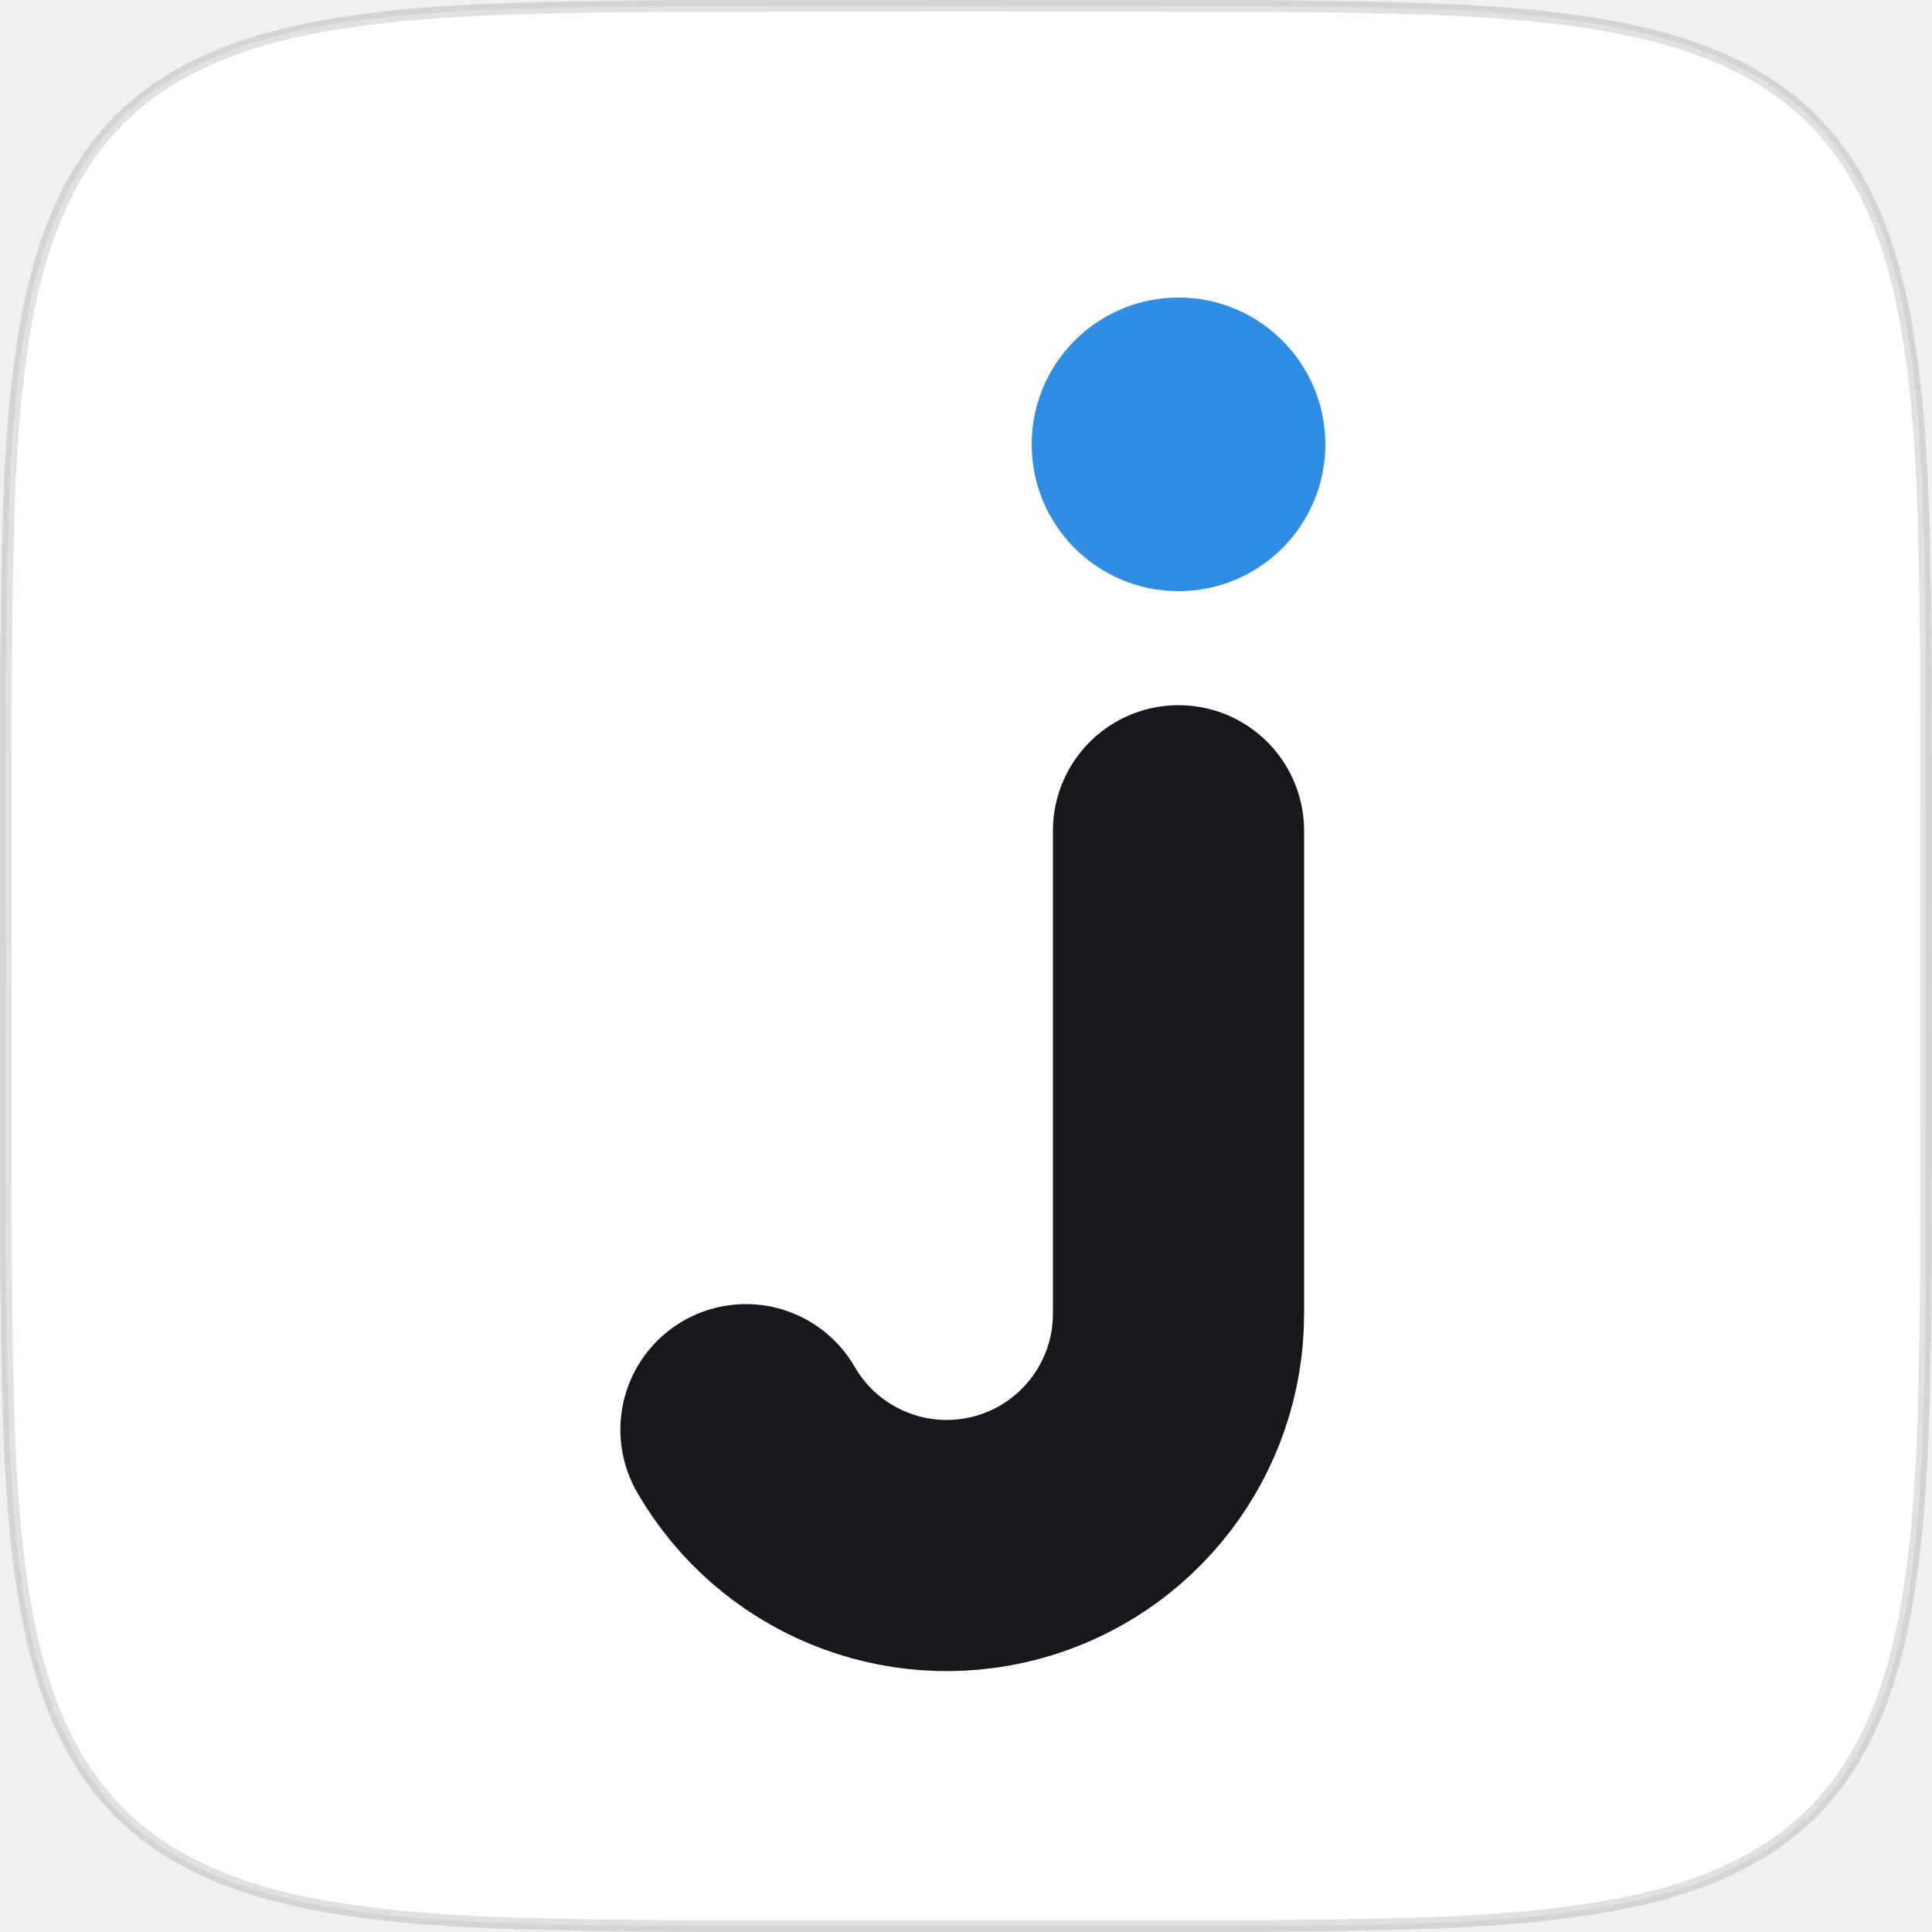
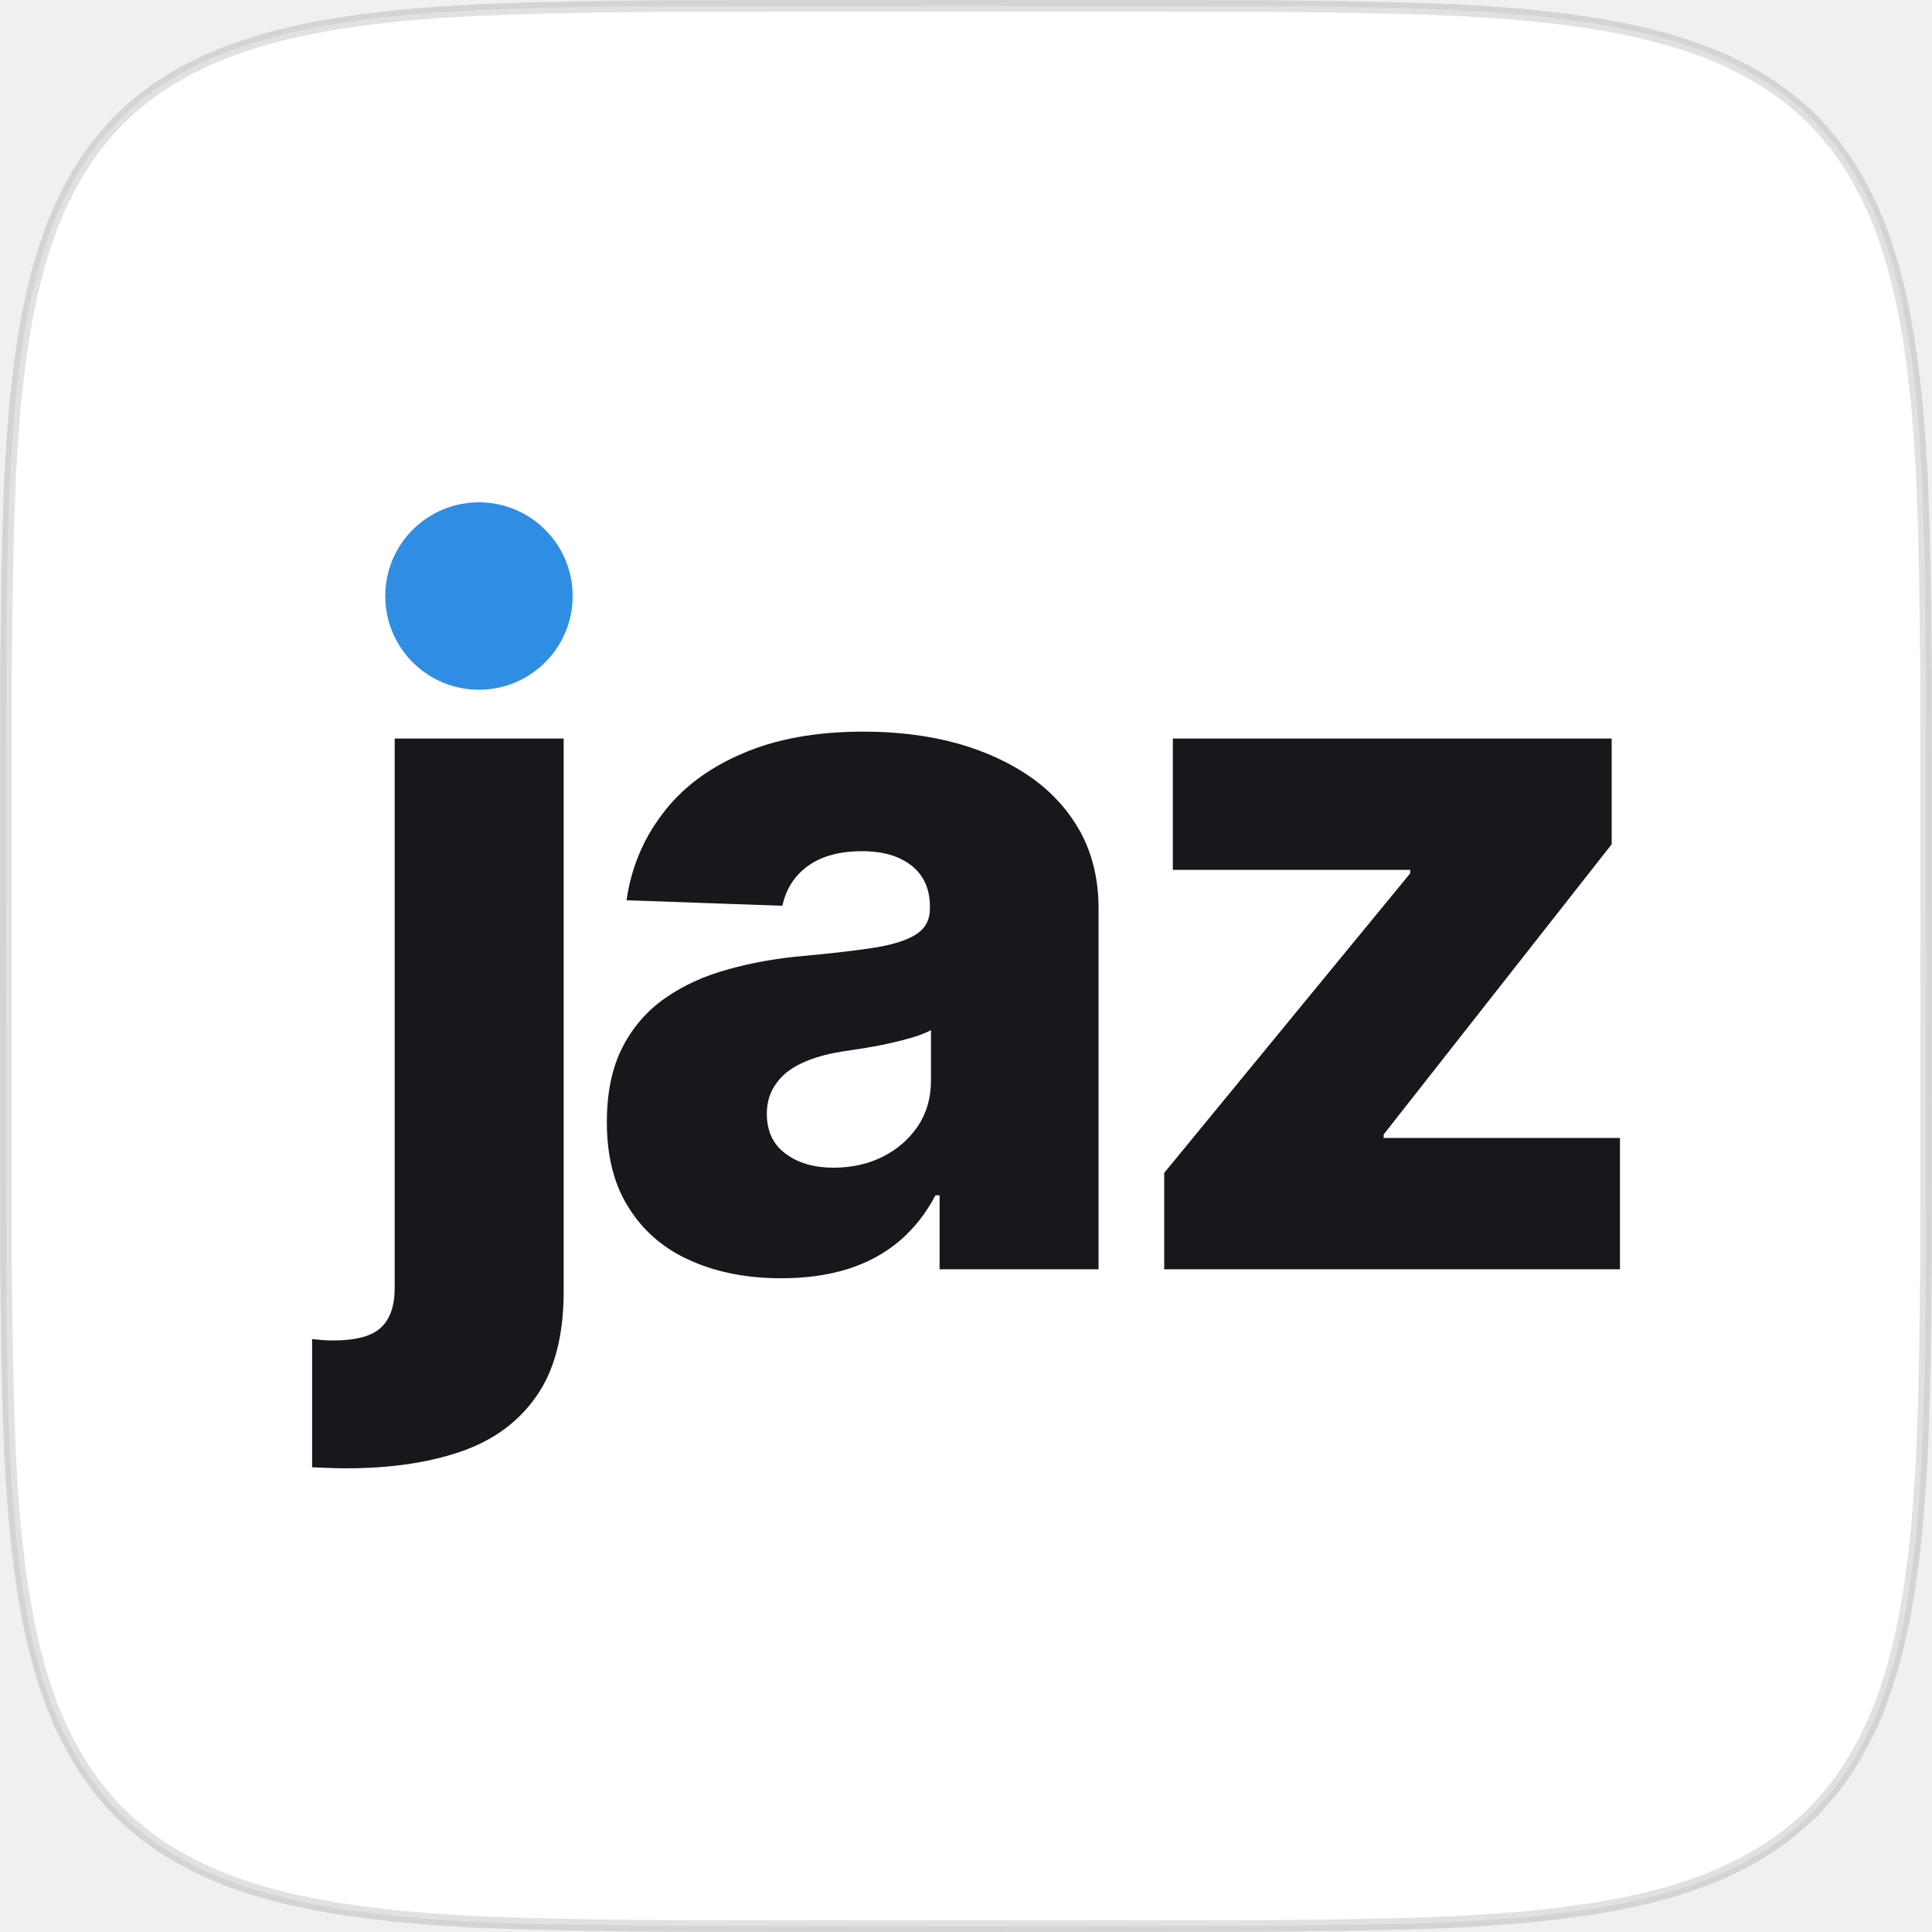
<svg xmlns="http://www.w3.org/2000/svg" viewBox="0 0 100 100">
  <path d="M99.7 50L99.69 65.31L99.64 69.7L99.57 72.82L99.48 75.32L99.35 77.43L99.2 79.28L99.01 80.93L98.8 82.43L98.56 83.79L98.29 85.05L97.99 86.21L97.66 87.29L97.3 88.3L96.9 89.25L96.47 90.14L96.01 90.97L95.52 91.75L94.99 92.48L94.42 93.17L93.82 93.82L93.17 94.42L92.48 94.99L91.75 95.52L90.97 96.01L90.14 96.47L89.25 96.9L88.3 97.3L87.29 97.66L86.21 97.99L85.05 98.29L83.79 98.56L82.43 98.8L80.93 99.01L79.28 99.2L77.43 99.35L75.32 99.48L72.82 99.57L69.7 99.64L65.31 99.69L50 99.7L34.69 99.69L30.3 99.64L27.18 99.57L24.68 99.48L22.57 99.35L20.72 99.2L19.07 99.01L17.57 98.8L16.21 98.56L14.95 98.29L13.79 97.99L12.71 97.66L11.7 97.3L10.75 96.9L9.86 96.47L9.03 96.01L8.25 95.52L7.52 94.99L6.83 94.42L6.18 93.82L5.58 93.17L5.01 92.48L4.48 91.75L3.99 90.97L3.53 90.14L3.1 89.25L2.7 88.3L2.34 87.29L2.01 86.21L1.71 85.05L1.44 83.79L1.2 82.43L0.99 80.93L0.8 79.28L0.65 77.43L0.52 75.32L0.43 72.82L0.36 69.7L0.31 65.31L0.3 50L0.31 34.69L0.36 30.3L0.43 27.18L0.52 24.68L0.65 22.57L0.8 20.72L0.99 19.07L1.2 17.57L1.44 16.21L1.71 14.95L2.01 13.79L2.34 12.71L2.7 11.7L3.1 10.75L3.53 9.86L3.99 9.03L4.48 8.25L5.01 7.52L5.58 6.83L6.18 6.18L6.83 5.58L7.52 5.01L8.25 4.48L9.03 3.99L9.86 3.53L10.75 3.1L11.7 2.7L12.71 2.34L13.79 2.01L14.95 1.71L16.21 1.44L17.57 1.2L19.07 0.99L20.72 0.8L22.57 0.65L24.68 0.52L27.18 0.43L30.3 0.36L34.69 0.31L50 0.3L65.31 0.31L69.7 0.36L72.82 0.43L75.32 0.52L77.43 0.65L79.28 0.8L80.93 0.99L82.43 1.2L83.79 1.44L85.05 1.71L86.21 2.01L87.29 2.34L88.3 2.7L89.25 3.1L90.14 3.53L90.97 3.99L91.75 4.48L92.48 5.01L93.17 5.58L93.82 6.18L94.42 6.83L94.99 7.52L95.52 8.25L96.01 9.03L96.47 9.86L96.9 10.75L97.3 11.7L97.66 12.71L97.99 13.79L98.29 14.95L98.56 16.21L98.8 17.57L99.01 19.07L99.2 20.72L99.35 22.57L99.48 24.68L99.57 27.18L99.64 30.3L99.69 34.69Z" fill="#fff" stroke="#000" stroke-opacity="0.12" stroke-width="0.6" />
-   <path d="M61 43V68A12 12 0 0 1 38.61 74" fill="none" stroke="#17181c" stroke-width="13" stroke-linecap="round" />
-   <circle cx="61" cy="23" r="7.6" fill="#2f8de3" />
+   <path transform="matrix(0.017885 0 0 -0.017885 17.657 65.698)" d="M155 1536H644V-64Q644 -254 566 -366Q489 -478 348 -527Q207 -576 15 -576Q-11 -576 -34 -575Q-57 -574 -84 -573V-202Q-66 -204 -52 -205Q-38 -206 -24 -206Q77 -206 116 -168Q155 -131 155 -54ZM1274 -26Q1127 -26 1014 24Q900 73 835 174Q769 274 769 426Q769 554 814 642Q859 730 938 785Q1017 840 1120 868Q1223 897 1340 907Q1471 919 1551 932Q1631 946 1668 972Q1704 997 1704 1044V1049Q1704 1126 1651 1168Q1598 1210 1508 1210Q1411 1210 1352 1168Q1293 1126 1277 1052L826 1068Q846 1208 930 1318Q1013 1429 1160 1492Q1306 1556 1512 1556Q1659 1556 1783 1522Q1907 1487 1999 1422Q2091 1356 2142 1261Q2192 1166 2192 1044V0H1732V214H1720Q1679 136 1616 82Q1552 28 1467 1Q1381 -26 1274 -26ZM1425 294Q1504 294 1568 326Q1631 358 1669 414Q1707 471 1707 546V692Q1686 681 1657 672Q1627 663 1592 655Q1557 647 1520 641Q1483 635 1449 630Q1380 619 1332 596Q1283 573 1258 536Q1232 500 1232 450Q1232 374 1287 334Q1341 294 1425 294ZM2382 0V279L3094 1146V1156H2407V1536H3677V1230L3017 390V380H3701V0Z" fill="#17181c" />
+   <circle cx="24.79" cy="30.85" r="4.85" fill="#2f8de3" />
</svg>
